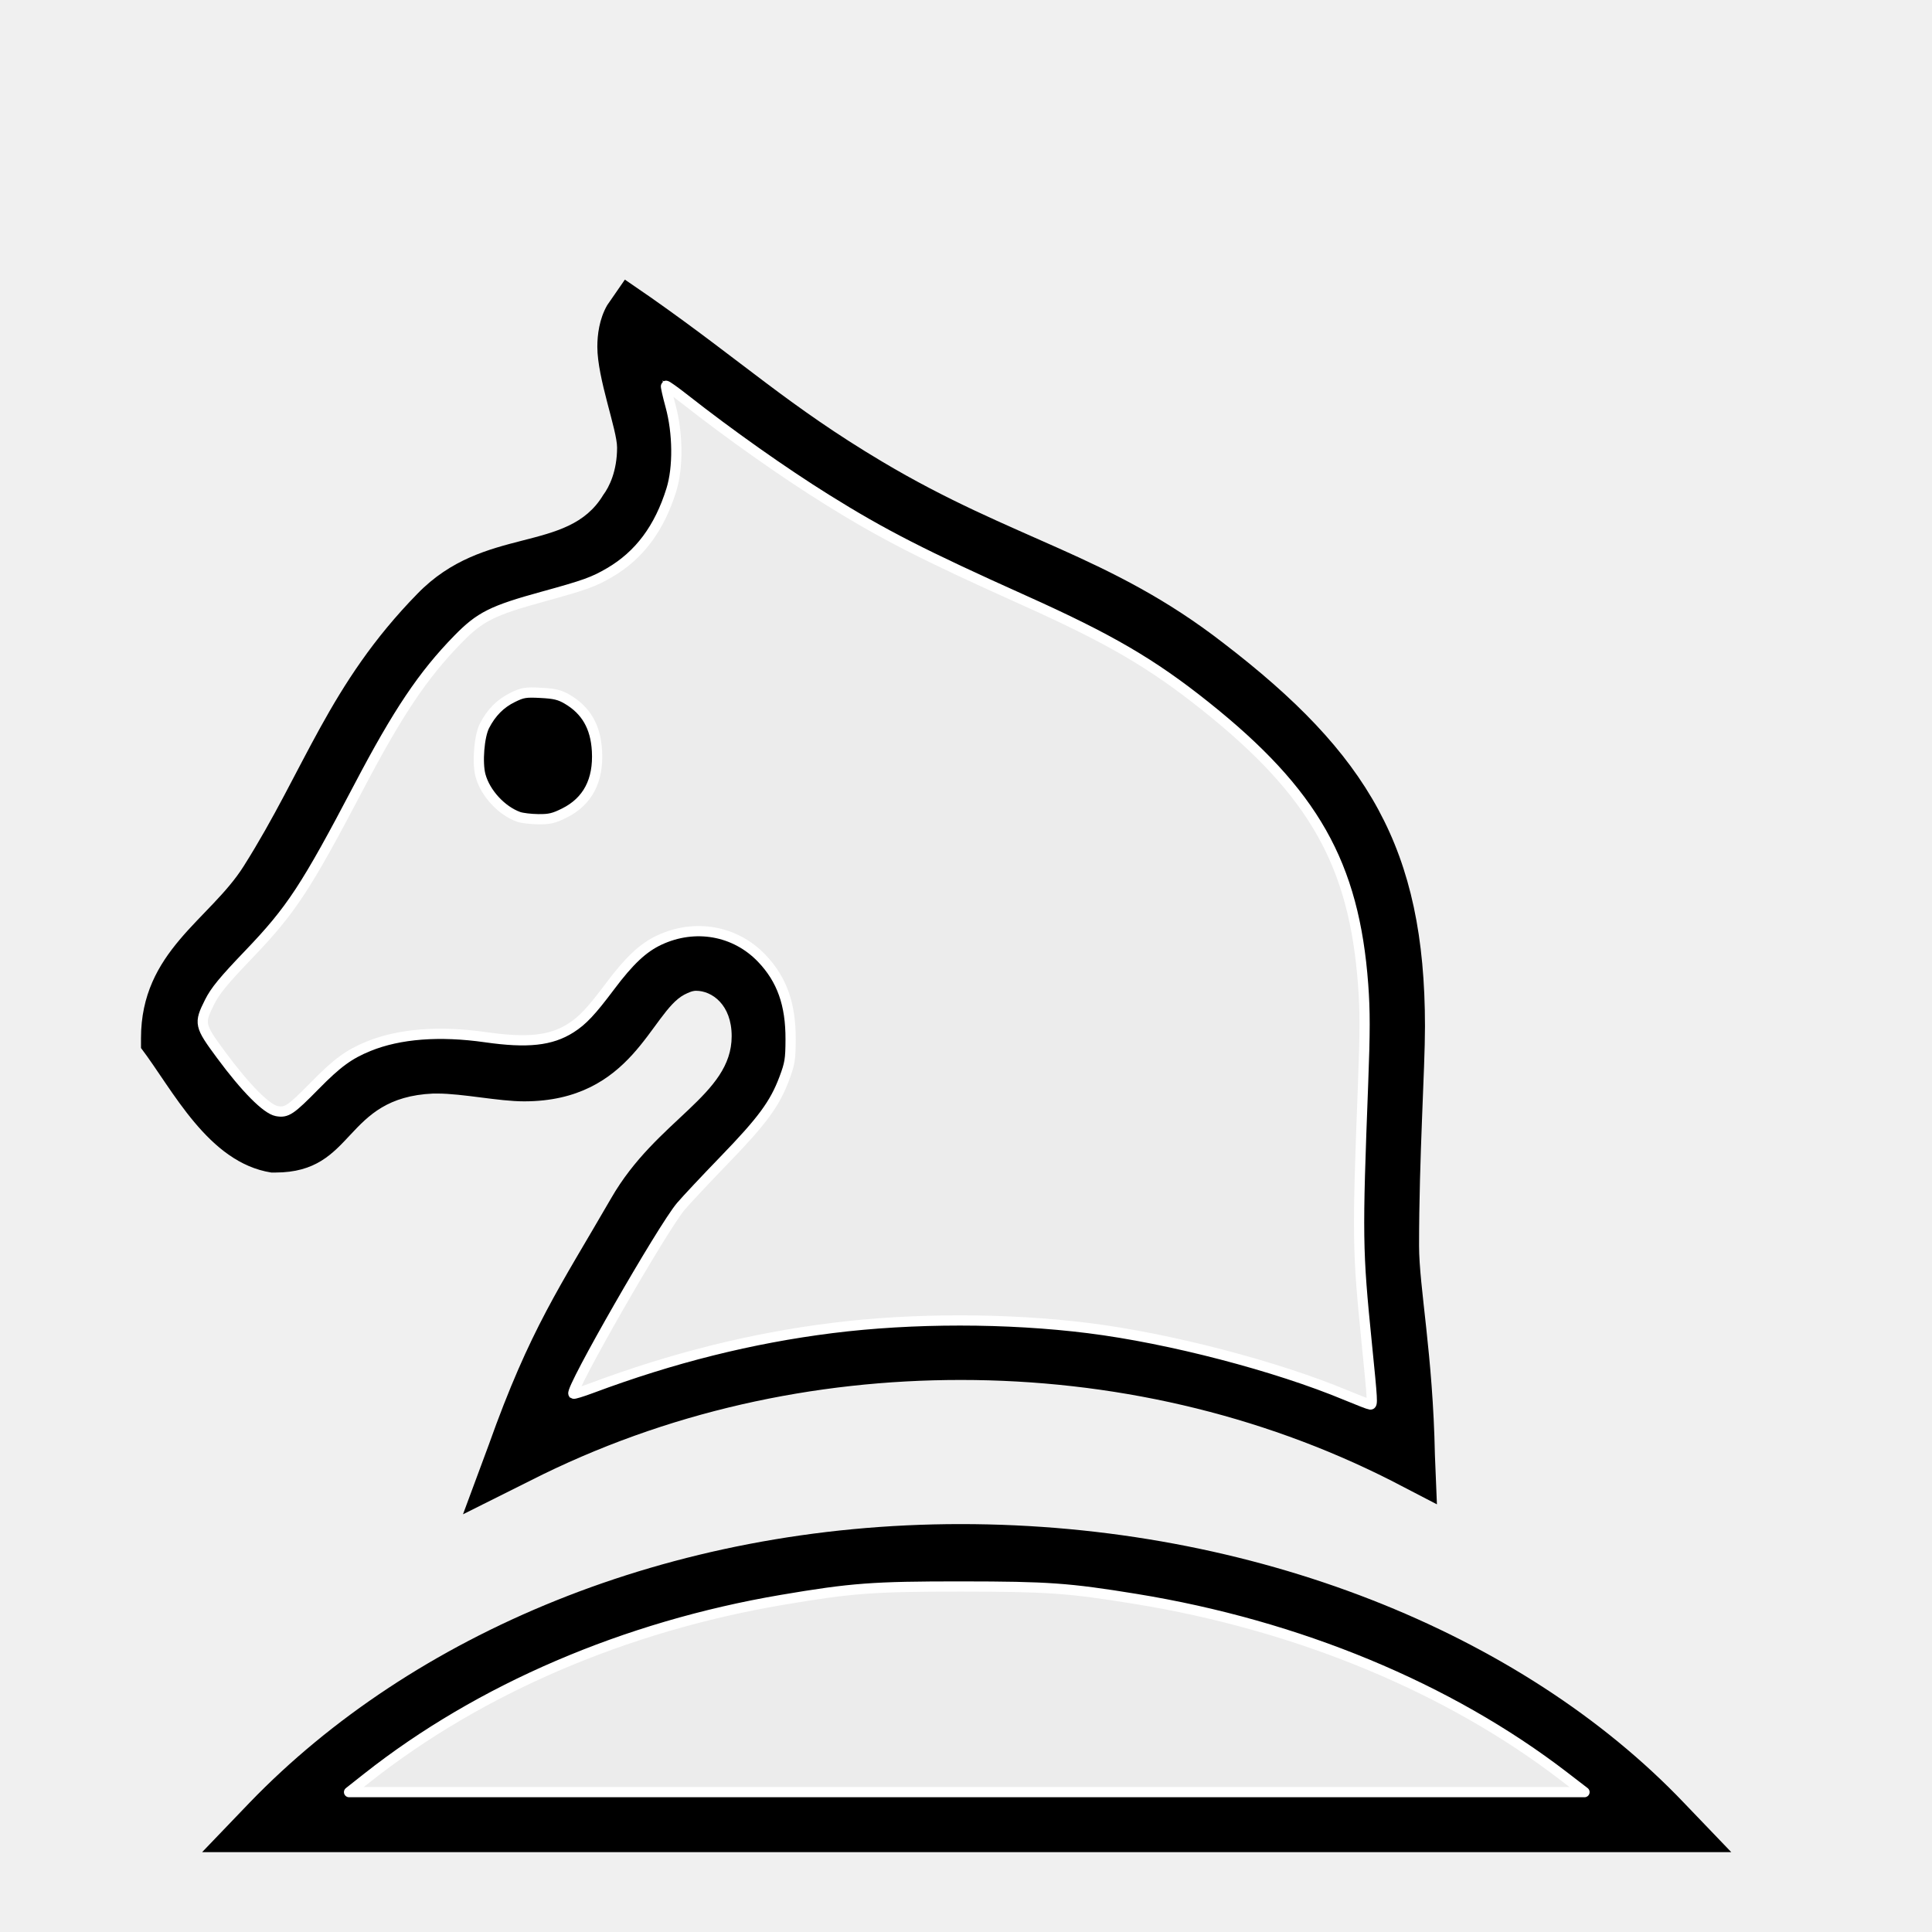
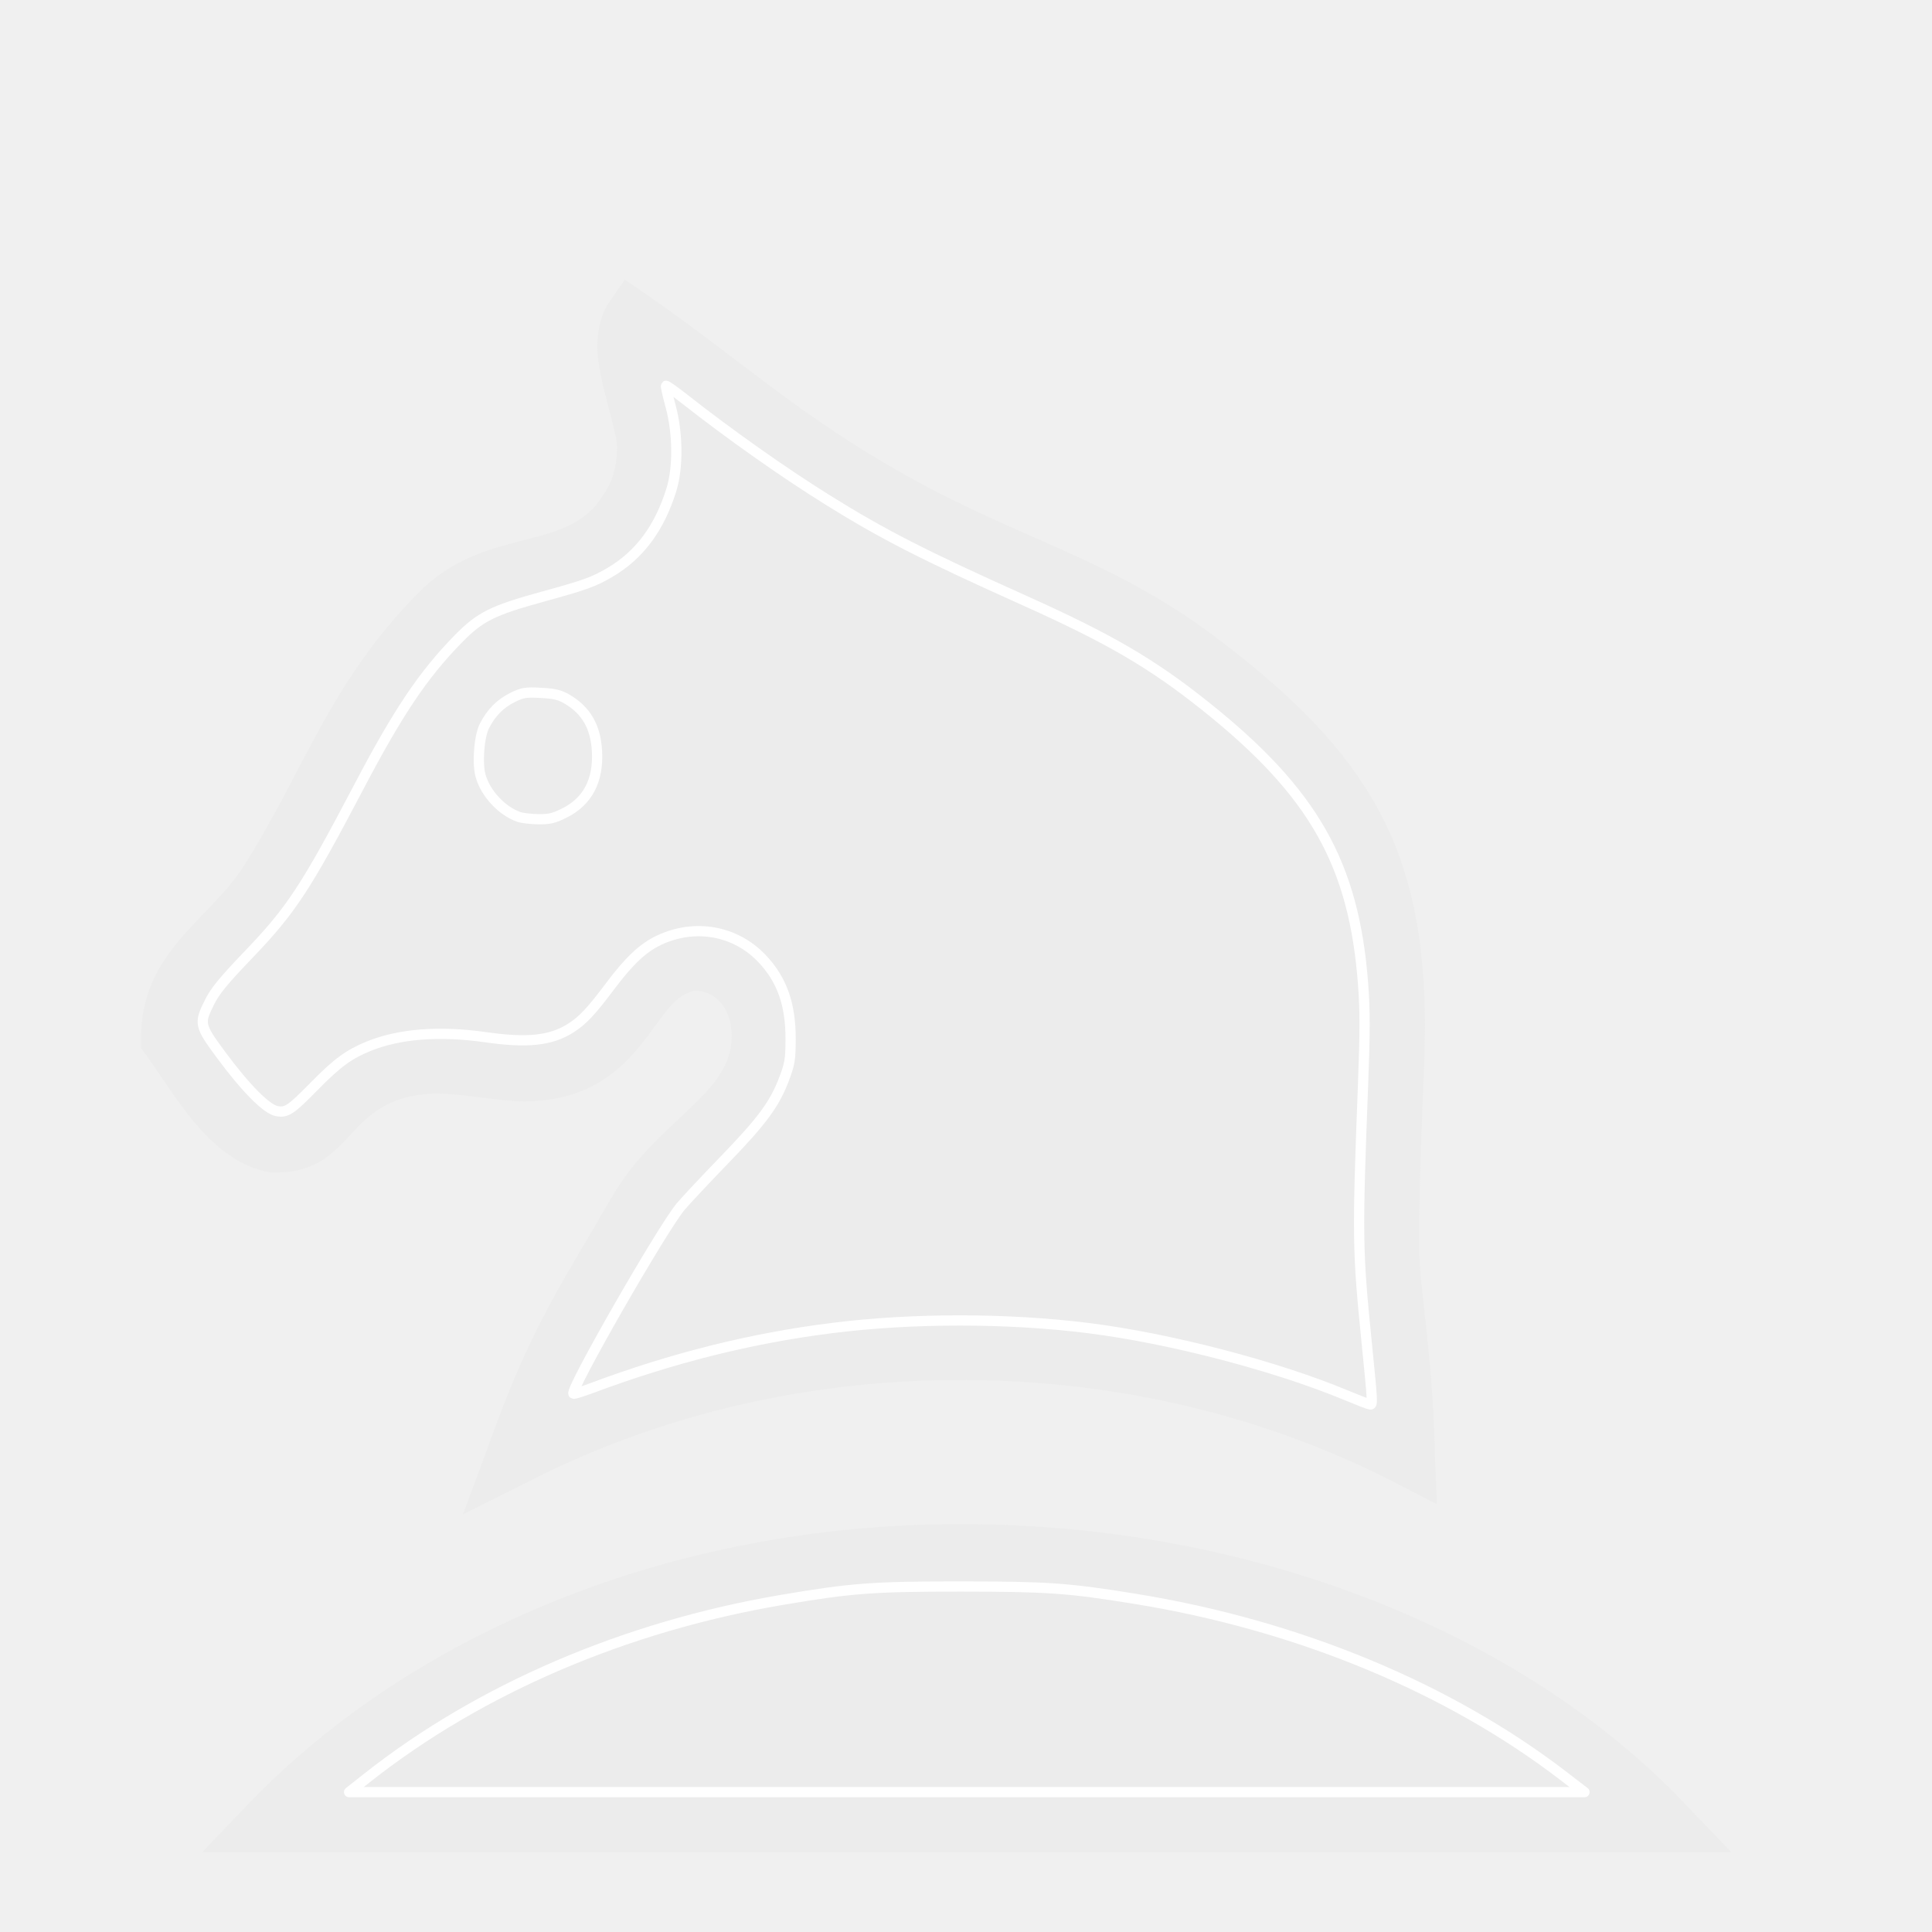
<svg xmlns="http://www.w3.org/2000/svg" version="1.1" width="480" height="480" id="svg2985">
  <defs id="defs2987" />
  <g id="layer1">
-     <path d="m 155.25,69.469 -4.406,6.375 c -1.963,3.436 -2.438,7.368 -2.438,10.312 0,7.853 4.906,20.614 4.906,25.031 0,5.89 -1.965,9.818 -3.438,11.781 -8.835,14.724 -29.469,7.353 -46.156,24.531 -22.086,22.577 -27.972,43.669 -43.188,67.719 -8.344,13.252 -25.5,21.123 -25.5,42.719 l 0,2.438 c 7.853,10.307 16.669,28.483 32.375,30.938 l 1,0 c 20.123,0 16.673,-18.643 39.25,-19.625 l 0.969,0 c 6.38,0 15.213,1.938 21.594,1.938 26.994,0 31.438,-22.083 39.781,-26.5 0.982,-0.491 1.956,-0.969 2.938,-0.969 3.926,0 8.844,3.428 8.844,11.281 0,14.724 -18.649,20.618 -29.938,40.25 -12.761,22.086 -20.131,32.386 -30.438,61.344 l -6.375,17.188 16.688,-8.344 c 33.866,-17.178 70.649,-25.031 106.969,-25.031 37.301,0 74.116,8.344 107,25.031 L 357,373.75 356.5,361.5 c -0.491,-25.031 -3.938,-41.724 -3.938,-52.031 0,-22.086 1.469,-43.671 1.469,-54.469 0,-44.173 -14.234,-67.734 -50.062,-95.219 C 275.502,137.695 251.947,134.257 219.062,114.625 195.995,100.882 184.724,90.072 161.656,73.875 L 155.25,69.469 z M 164.594,94.5 c 15.215,11.779 26.993,21.096 46.625,32.875 33.375,20.123 56.943,23.574 83.938,44.188 30.921,23.559 44.156,42.701 44.156,83.438 0,10.798 -1.469,32.382 -1.469,54.469 0,10.798 2.456,23.072 3.438,40.25 C 308.397,335.485 273.535,328.125 238.688,328.125 c -32.884,0 -65.745,6.364 -97.156,19.125 6.871,-15.706 12.756,-24.05 23.062,-41.719 C 174.41,288.844 196.5,279.524 196.5,257.438 c -1.472,-23.068 -17.686,-26 -22.594,-26 -25.031,0.982 -20.129,27.469 -43.688,27.469 -6.38,0 -12.741,-1.969 -20.594,-1.969 l -1.969,0 c -27.976,0.982 -30.419,19.656 -37.781,19.656 -3.926,0 -9.327,-5.419 -20.125,-21.125 0.982,-12.761 13.256,-16.178 23.562,-32.375 17.178,-26.994 21.096,-45.167 41.219,-65.781 12.761,-13.252 35.333,-5.395 48.094,-26.5 4.908,-8.344 5.406,-15.699 5.406,-19.625 0,-4.417 -1.965,-11.289 -3.438,-16.688 z m -30.938,77.531 c -8.344,0 -14.719,6.884 -14.719,15.719 0,8.835 6.375,15.719 14.719,15.719 8.344,0 14.75,-6.884 14.75,-15.719 0,-8.835 -6.406,-15.719 -14.75,-15.719 z m 105.031,206.625 c -72.639,0 -136.441,27.5 -176.688,69.219 l -11.781,12.281 379.906,0 L 418.344,447.875 C 378.098,405.666 311.327,378.656 238.688,378.656 z m 0,14.75 c 61.351,0 117.802,20.588 155.594,52 l -308.219,0 c 37.301,-31.412 91.274,-52 152.625,-52 z" id="text3504" style="font-size:490.807px;font-style:normal;font-variant:normal;font-weight:bold;font-stretch:normal;text-align:start;line-height:125%;letter-spacing:0px;word-spacing:0px;writing-mode:lr-tb;text-anchor:start;fill:#000000;fill-opacity:1;stroke:none;font-family:chess;-inkscape-font-specification:chess Bold" />
+     <path d="m 155.25,69.469 -4.406,6.375 c -1.963,3.436 -2.438,7.368 -2.438,10.312 0,7.853 4.906,20.614 4.906,25.031 0,5.89 -1.965,9.818 -3.438,11.781 -8.835,14.724 -29.469,7.353 -46.156,24.531 -22.086,22.577 -27.972,43.669 -43.188,67.719 -8.344,13.252 -25.5,21.123 -25.5,42.719 l 0,2.438 c 7.853,10.307 16.669,28.483 32.375,30.938 l 1,0 c 20.123,0 16.673,-18.643 39.25,-19.625 l 0.969,0 c 6.38,0 15.213,1.938 21.594,1.938 26.994,0 31.438,-22.083 39.781,-26.5 0.982,-0.491 1.956,-0.969 2.938,-0.969 3.926,0 8.844,3.428 8.844,11.281 0,14.724 -18.649,20.618 -29.938,40.25 -12.761,22.086 -20.131,32.386 -30.438,61.344 l -6.375,17.188 16.688,-8.344 c 33.866,-17.178 70.649,-25.031 106.969,-25.031 37.301,0 74.116,8.344 107,25.031 L 357,373.75 356.5,361.5 c -0.491,-25.031 -3.938,-41.724 -3.938,-52.031 0,-22.086 1.469,-43.671 1.469,-54.469 0,-44.173 -14.234,-67.734 -50.062,-95.219 C 275.502,137.695 251.947,134.257 219.062,114.625 195.995,100.882 184.724,90.072 161.656,73.875 L 155.25,69.469 z M 164.594,94.5 c 15.215,11.779 26.993,21.096 46.625,32.875 33.375,20.123 56.943,23.574 83.938,44.188 30.921,23.559 44.156,42.701 44.156,83.438 0,10.798 -1.469,32.382 -1.469,54.469 0,10.798 2.456,23.072 3.438,40.25 C 308.397,335.485 273.535,328.125 238.688,328.125 c -32.884,0 -65.745,6.364 -97.156,19.125 6.871,-15.706 12.756,-24.05 23.062,-41.719 C 174.41,288.844 196.5,279.524 196.5,257.438 c -1.472,-23.068 -17.686,-26 -22.594,-26 -25.031,0.982 -20.129,27.469 -43.688,27.469 -6.38,0 -12.741,-1.969 -20.594,-1.969 l -1.969,0 c -27.976,0.982 -30.419,19.656 -37.781,19.656 -3.926,0 -9.327,-5.419 -20.125,-21.125 0.982,-12.761 13.256,-16.178 23.562,-32.375 17.178,-26.994 21.096,-45.167 41.219,-65.781 12.761,-13.252 35.333,-5.395 48.094,-26.5 4.908,-8.344 5.406,-15.699 5.406,-19.625 0,-4.417 -1.965,-11.289 -3.438,-16.688 z m -30.938,77.531 c -8.344,0 -14.719,6.884 -14.719,15.719 0,8.835 6.375,15.719 14.719,15.719 8.344,0 14.75,-6.884 14.75,-15.719 0,-8.835 -6.406,-15.719 -14.75,-15.719 z m 105.031,206.625 c -72.639,0 -136.441,27.5 -176.688,69.219 l -11.781,12.281 379.906,0 L 418.344,447.875 C 378.098,405.666 311.327,378.656 238.688,378.656 z m 0,14.75 c 61.351,0 117.802,20.588 155.594,52 l -308.219,0 c 37.301,-31.412 91.274,-52 152.625,-52 z" id="text3504" style="font-size:490.807px;font-style:normal;font-variant:normal;font-weight:bold;font-stretch:normal;text-align:start;line-height:125%;letter-spacing:0px;word-spacing:0px;writing-mode:lr-tb;text-anchor:start;fill:#ececec;fill-opacity:1;stroke:none;font-family:chess;-inkscape-font-specification:chess Bold" />
  </g>
  <path style="color:#000000;fill:#ececec;fill-opacity:1;fill-rule:nonzero;stroke:#ffffff;stroke-width:2.542;stroke-linecap:round;stroke-linejoin:round;stroke-miterlimit:4;stroke-opacity:1;stroke-dasharray:none;stroke-dashoffset:0;marker:none;visibility:visible;display:inline;overflow:visible;enable-background:accumulate" d="m 334.526,346.677 c -17.495,-7.296 -43.882,-14.177 -64.068,-16.708 -20.247,-2.538 -43.703,-2.543 -63.814,-0.013 -20.011,2.518 -39.591,7.415 -59.69,14.929 -2.346,0.877 -4.366,1.495 -4.488,1.373 -0.935,-0.935 22.148,-41.183 26.7,-46.553 1.316,-1.553 6.2,-6.759 10.852,-11.568 9.379,-9.696 12.447,-13.863 14.8,-20.104 1.416,-3.756 1.588,-4.806 1.608,-9.8 0.034,-8.721 -2.16,-14.894 -7.154,-20.129 -6.59,-6.908 -16.582,-8.695 -25.453,-4.551 -4.038,1.886 -7.444,5.077 -12.234,11.46 -4.715,6.283 -6.834,8.539 -9.771,10.406 -4.924,3.128 -10.765,3.757 -21.14,2.276 -11.484,-1.639 -21.441,-0.873 -29.084,2.237 -4.881,1.986 -7.805,4.124 -13.335,9.751 -6.06,6.166 -7.042,6.823 -9.504,6.362 -2.54,-0.476 -7.736,-5.723 -13.809,-13.941 -5.424,-7.34 -5.531,-7.829 -2.878,-13.131 1.406,-2.81 3.444,-5.292 9.788,-11.915 10.518,-10.982 14.141,-16.5 27.329,-41.621 9.686,-18.45 15.943,-27.769 24.585,-36.61 5.505,-5.633 8.501,-7.133 21.213,-10.627 10.362,-2.848 12.528,-3.63 16.497,-5.956 7.378,-4.325 12.342,-10.983 15.324,-20.554 1.719,-5.516 1.635,-14.096 -0.204,-20.824 -0.725,-2.654 -1.232,-4.911 -1.126,-5.017 0.106,-0.106 2.206,1.389 4.667,3.322 11.22,8.812 24.398,18.118 35.237,24.884 13.904,8.679 24.006,13.847 49.068,25.103 21.22,9.531 31.717,15.653 45,26.245 26.932,21.476 36.995,39.233 39.224,69.217 0.48,6.453 0.479,11.773 -0.005,24.407 -1.471,38.433 -1.429,41.416 0.907,64.714 1.453,14.493 1.496,15.261 0.858,15.209 -0.309,-0.025 -2.963,-1.048 -5.9,-2.272 l -2.2e-4,0 z M 140.219,202.001 c 5.781,-2.889 8.502,-8.061 8.1,-15.396 -0.33,-6.006 -2.698,-10.128 -7.401,-12.885 -1.867,-1.094 -3.134,-1.4 -6.549,-1.579 -3.807,-0.2 -4.513,-0.086 -7.004,1.133 -3.043,1.489 -5.293,3.757 -6.991,7.049 -1.319,2.556 -1.852,9.171 -0.994,12.346 1.181,4.372 5.23,8.767 9.469,10.278 0.839,0.299 3.033,0.562 4.876,0.584 2.777,0.033 3.89,-0.229 6.494,-1.531 l 0,0 z" id="path3485" />
  <path style="color:#000000;fill:#ececec;fill-opacity:1;fill-rule:nonzero;stroke:#ffffff;stroke-width:2.542;stroke-linecap:round;stroke-linejoin:round;stroke-miterlimit:4;stroke-opacity:1;stroke-dasharray:none;stroke-dashoffset:0;marker:none;visibility:visible;display:inline;overflow:visible;enable-background:accumulate" d="m 91.26,441.667 c 27.926,-22.053 64.082,-37.568 102.926,-44.166 17.354,-2.948 22.781,-3.352 44.746,-3.338 21.468,0.015 26.568,0.378 43.22,3.084 40.352,6.556 77.835,22.091 106.476,44.128 l 5.035,3.874 -153.47,0 -153.47,0 4.537,-3.583 z" id="path3487" />
</svg>
